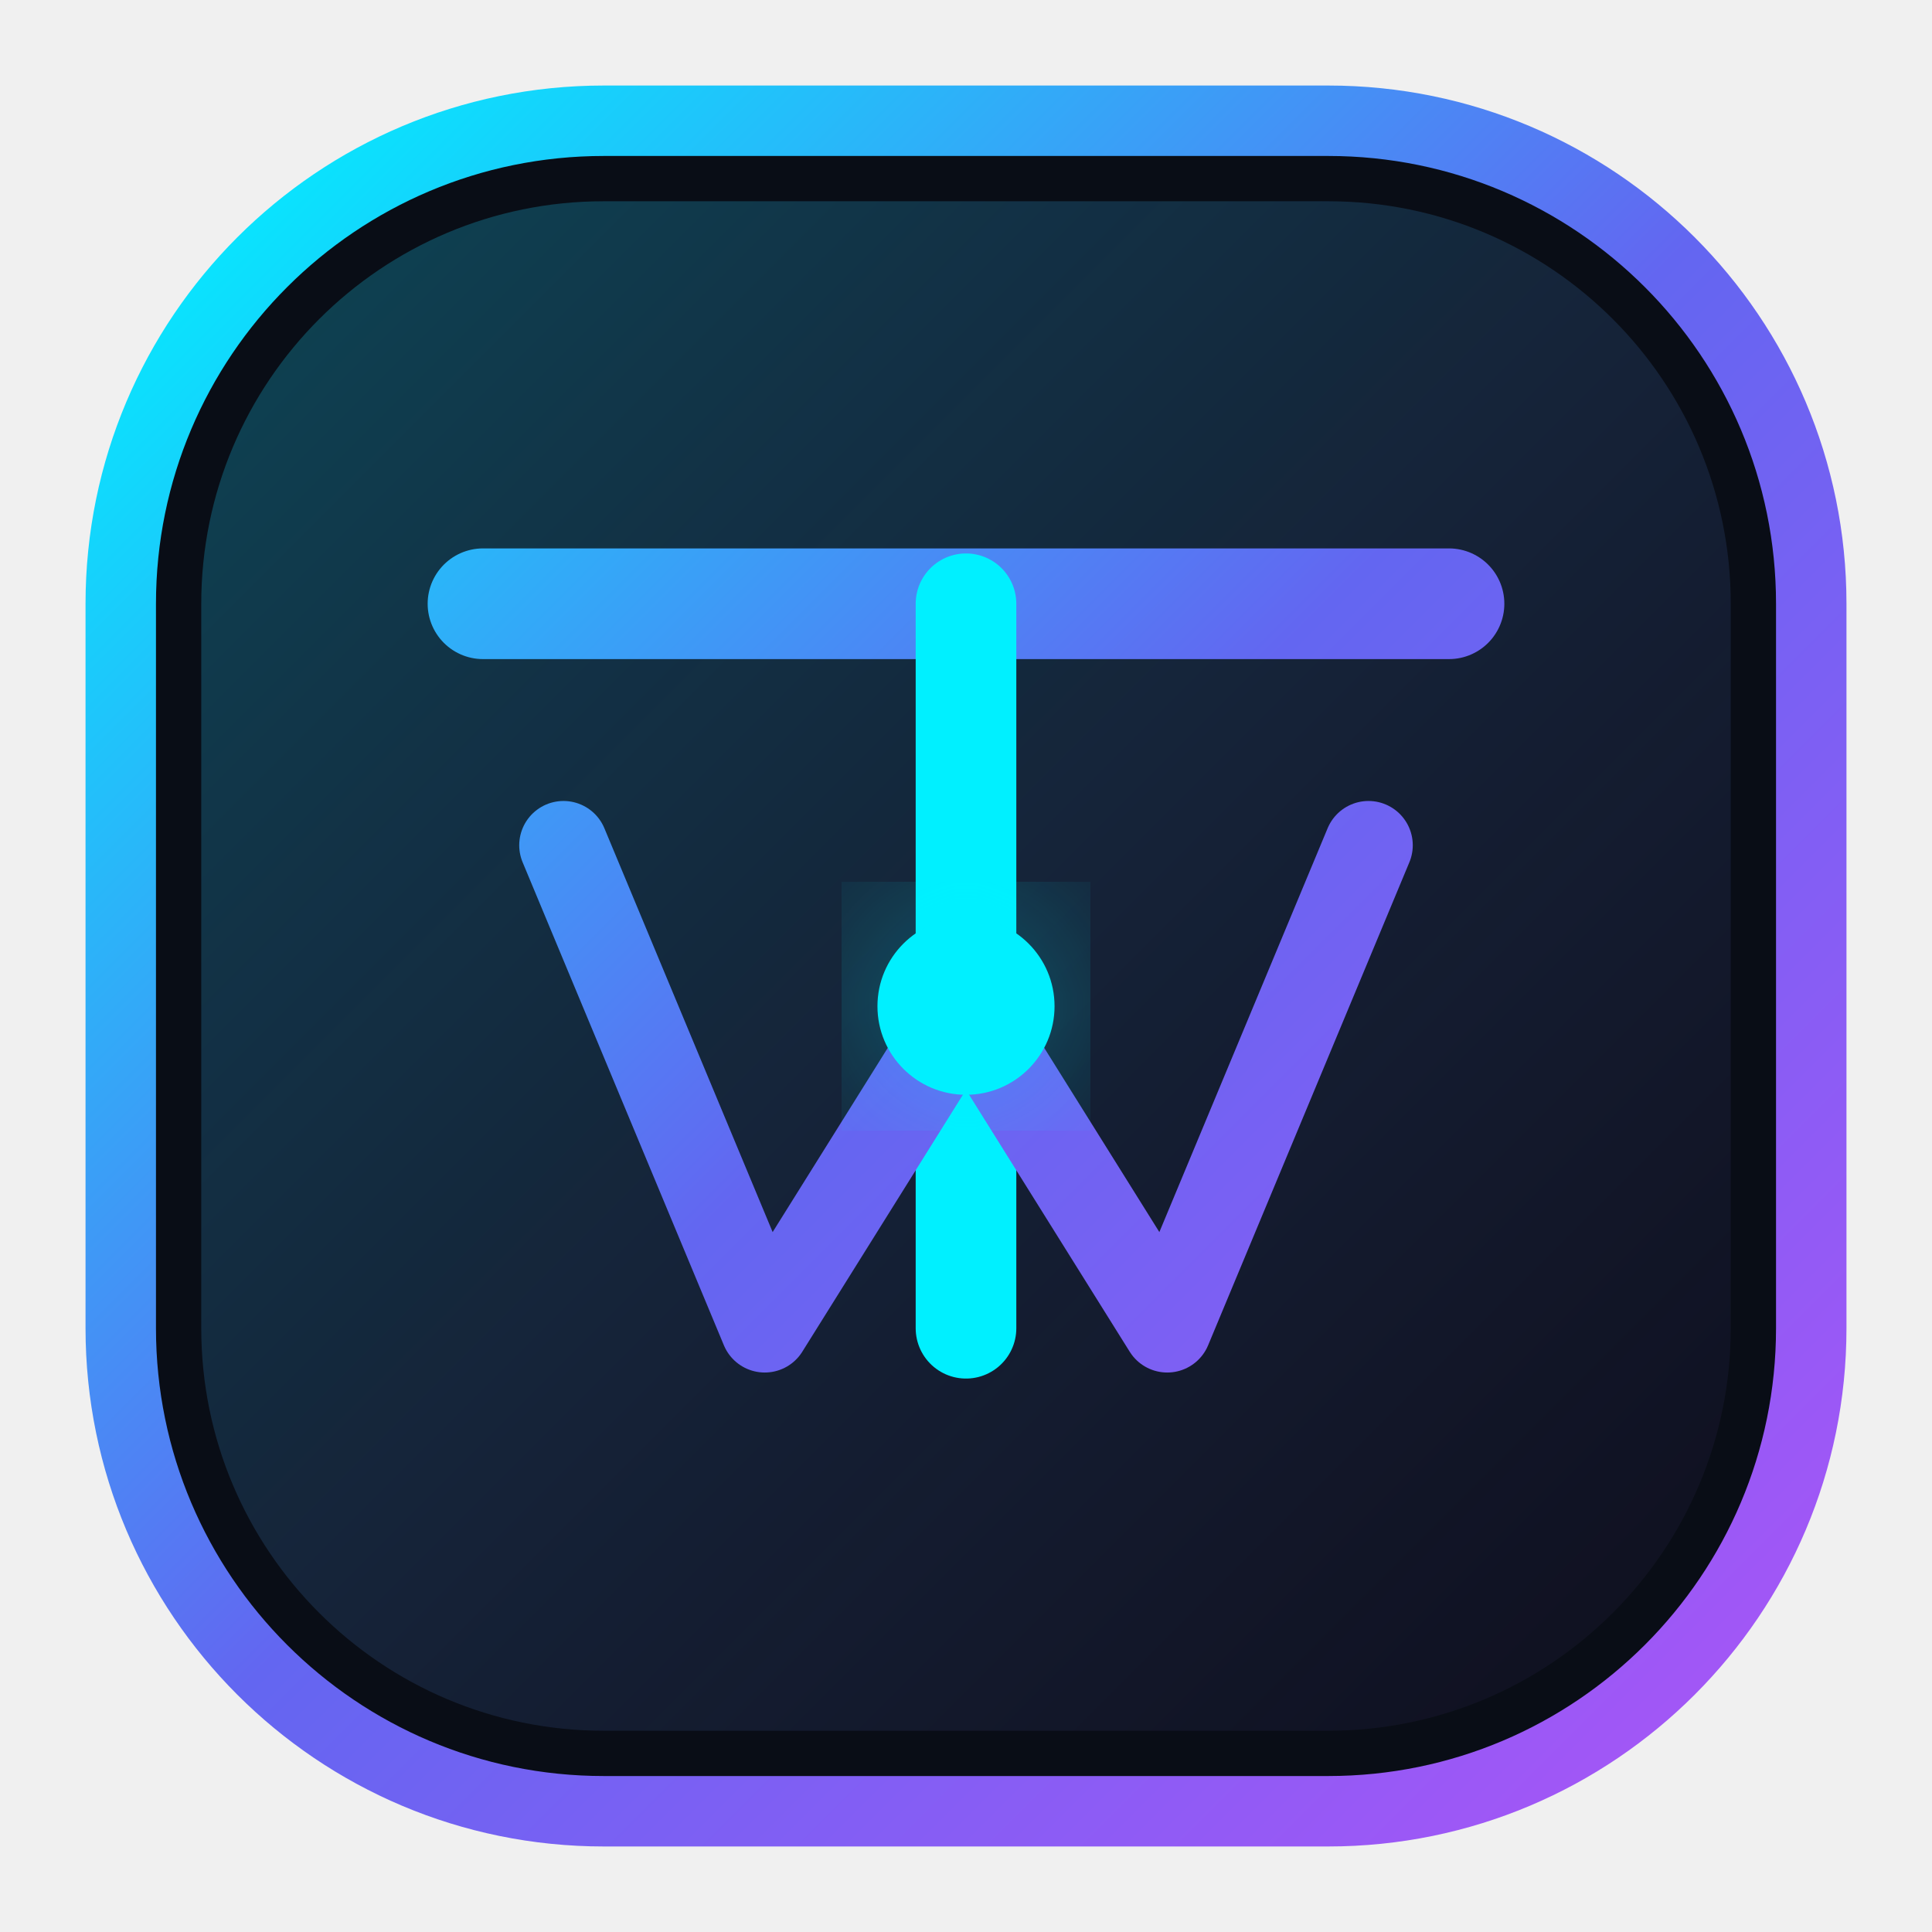
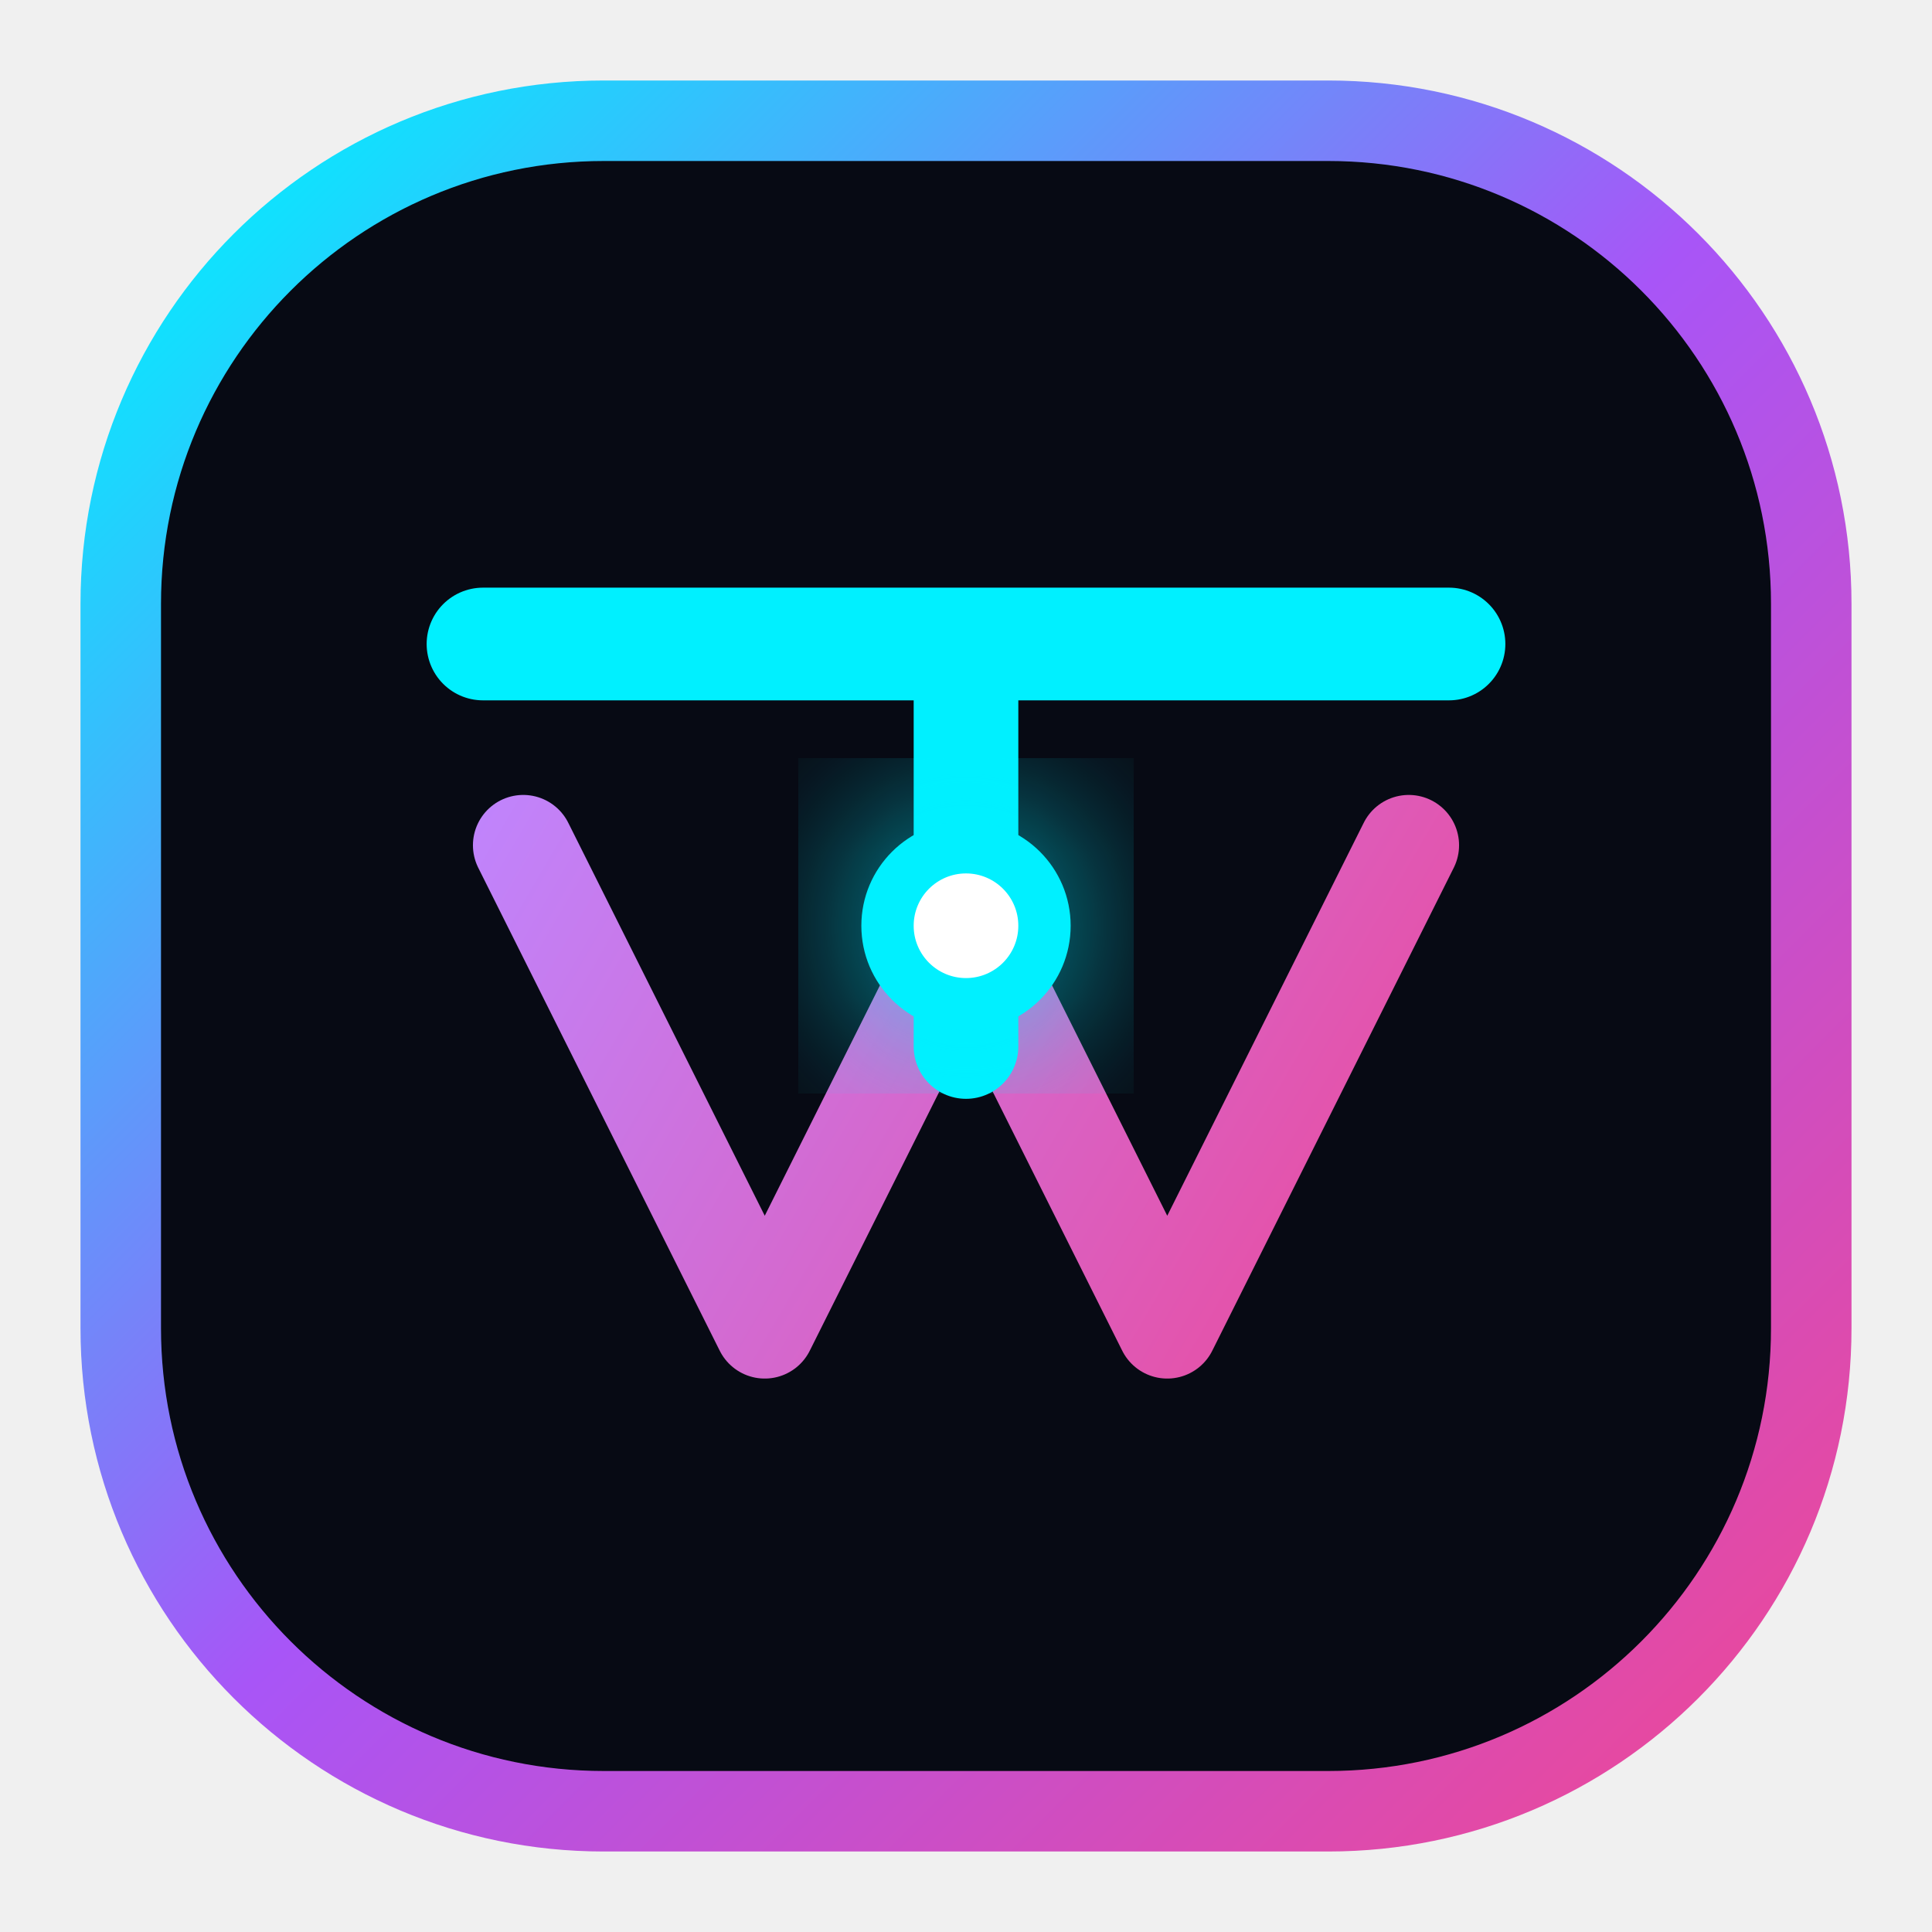
<svg xmlns="http://www.w3.org/2000/svg" width="48" height="48" viewBox="0 0 48 48" fill="none">
  <defs>
-     <linearGradient id="twuGrad" x1="4" y1="4" x2="44" y2="44" gradientUnits="userSpaceOnUse">
+     <linearGradient id="squircleBorder" x1="4" y1="4" x2="44" y2="44" gradientUnits="userSpaceOnUse">
      <stop offset="0%" stop-color="#00f0ff" />
-       <stop offset="50%" stop-color="#6366f1" />
-       <stop offset="100%" stop-color="#a855f7" />
+       <stop offset="50%" stop-color="#a855f7" />
+       <stop offset="100%" stop-color="#ec4899" />
    </linearGradient>
-     <linearGradient id="twuGlow" x1="0" y1="0" x2="48" y2="48" gradientUnits="userSpaceOnUse">
-       <stop offset="0%" stop-color="#00f0ff" stop-opacity="0.3" />
-       <stop offset="100%" stop-color="#a855f7" stop-opacity="0.0" />
+     <linearGradient id="glyphW" x1="12" y1="20" x2="36" y2="34" gradientUnits="userSpaceOnUse">
+       <stop offset="0%" stop-color="#c084fc" />
+       <stop offset="100%" stop-color="#ec4899" />
    </linearGradient>
-     <filter id="glowFilter" x="-20%" y="-20%" width="140%" height="140%">
-       <feGaussianBlur stdDeviation="3" result="blur" />
+     <filter id="cyanGlow" x="-30%" y="-30%" width="160%" height="160%">
+       <feGaussianBlur stdDeviation="2.5" result="blur" />
      <feComposite in="SourceGraphic" in2="blur" operator="over" />
    </filter>
  </defs>
-   <rect x="3" y="3" width="42" height="42" rx="12" fill="#090d16" stroke="url(#twuGrad)" stroke-width="1.75" />
-   <rect x="5" y="5" width="38" height="38" rx="10" fill="url(#twuGlow)" />
-   <path d="M12 15H36" stroke="url(#twuGrad)" stroke-width="2.75" stroke-linecap="round" />
-   <path d="M24 15V33" stroke="#00f0ff" stroke-width="2.5" stroke-linecap="round" />
-   <path d="M14 21L19 33L24 25" stroke="url(#twuGrad)" stroke-width="2.2" stroke-linecap="round" stroke-linejoin="round" />
-   <path d="M34 21L29 33L24 25" stroke="url(#twuGrad)" stroke-width="2.2" stroke-linecap="round" stroke-linejoin="round" />
-   <circle cx="24" cy="25" r="2.2" fill="#00f0ff" filter="url(#glowFilter)" />
+   <rect x="3" y="3" width="42" height="42" rx="12" fill="#070a14" stroke="url(#squircleBorder)" stroke-width="2" />
+   <path d="M13 21L19 33L24 23L29 33L35 21" stroke="url(#glyphW)" stroke-width="2.5" stroke-linecap="round" stroke-linejoin="round" />
+   <path d="M12 16H36" stroke="#00f0ff" stroke-width="2.8" stroke-linecap="round" />
+   <path d="M24 16V26" stroke="#00f0ff" stroke-width="2.6" stroke-linecap="round" />
+   <circle cx="24" cy="23" r="2.6" fill="#00f0ff" filter="url(#cyanGlow)" />
+   <circle cx="24" cy="23" r="1.3" fill="#ffffff" />
</svg>
